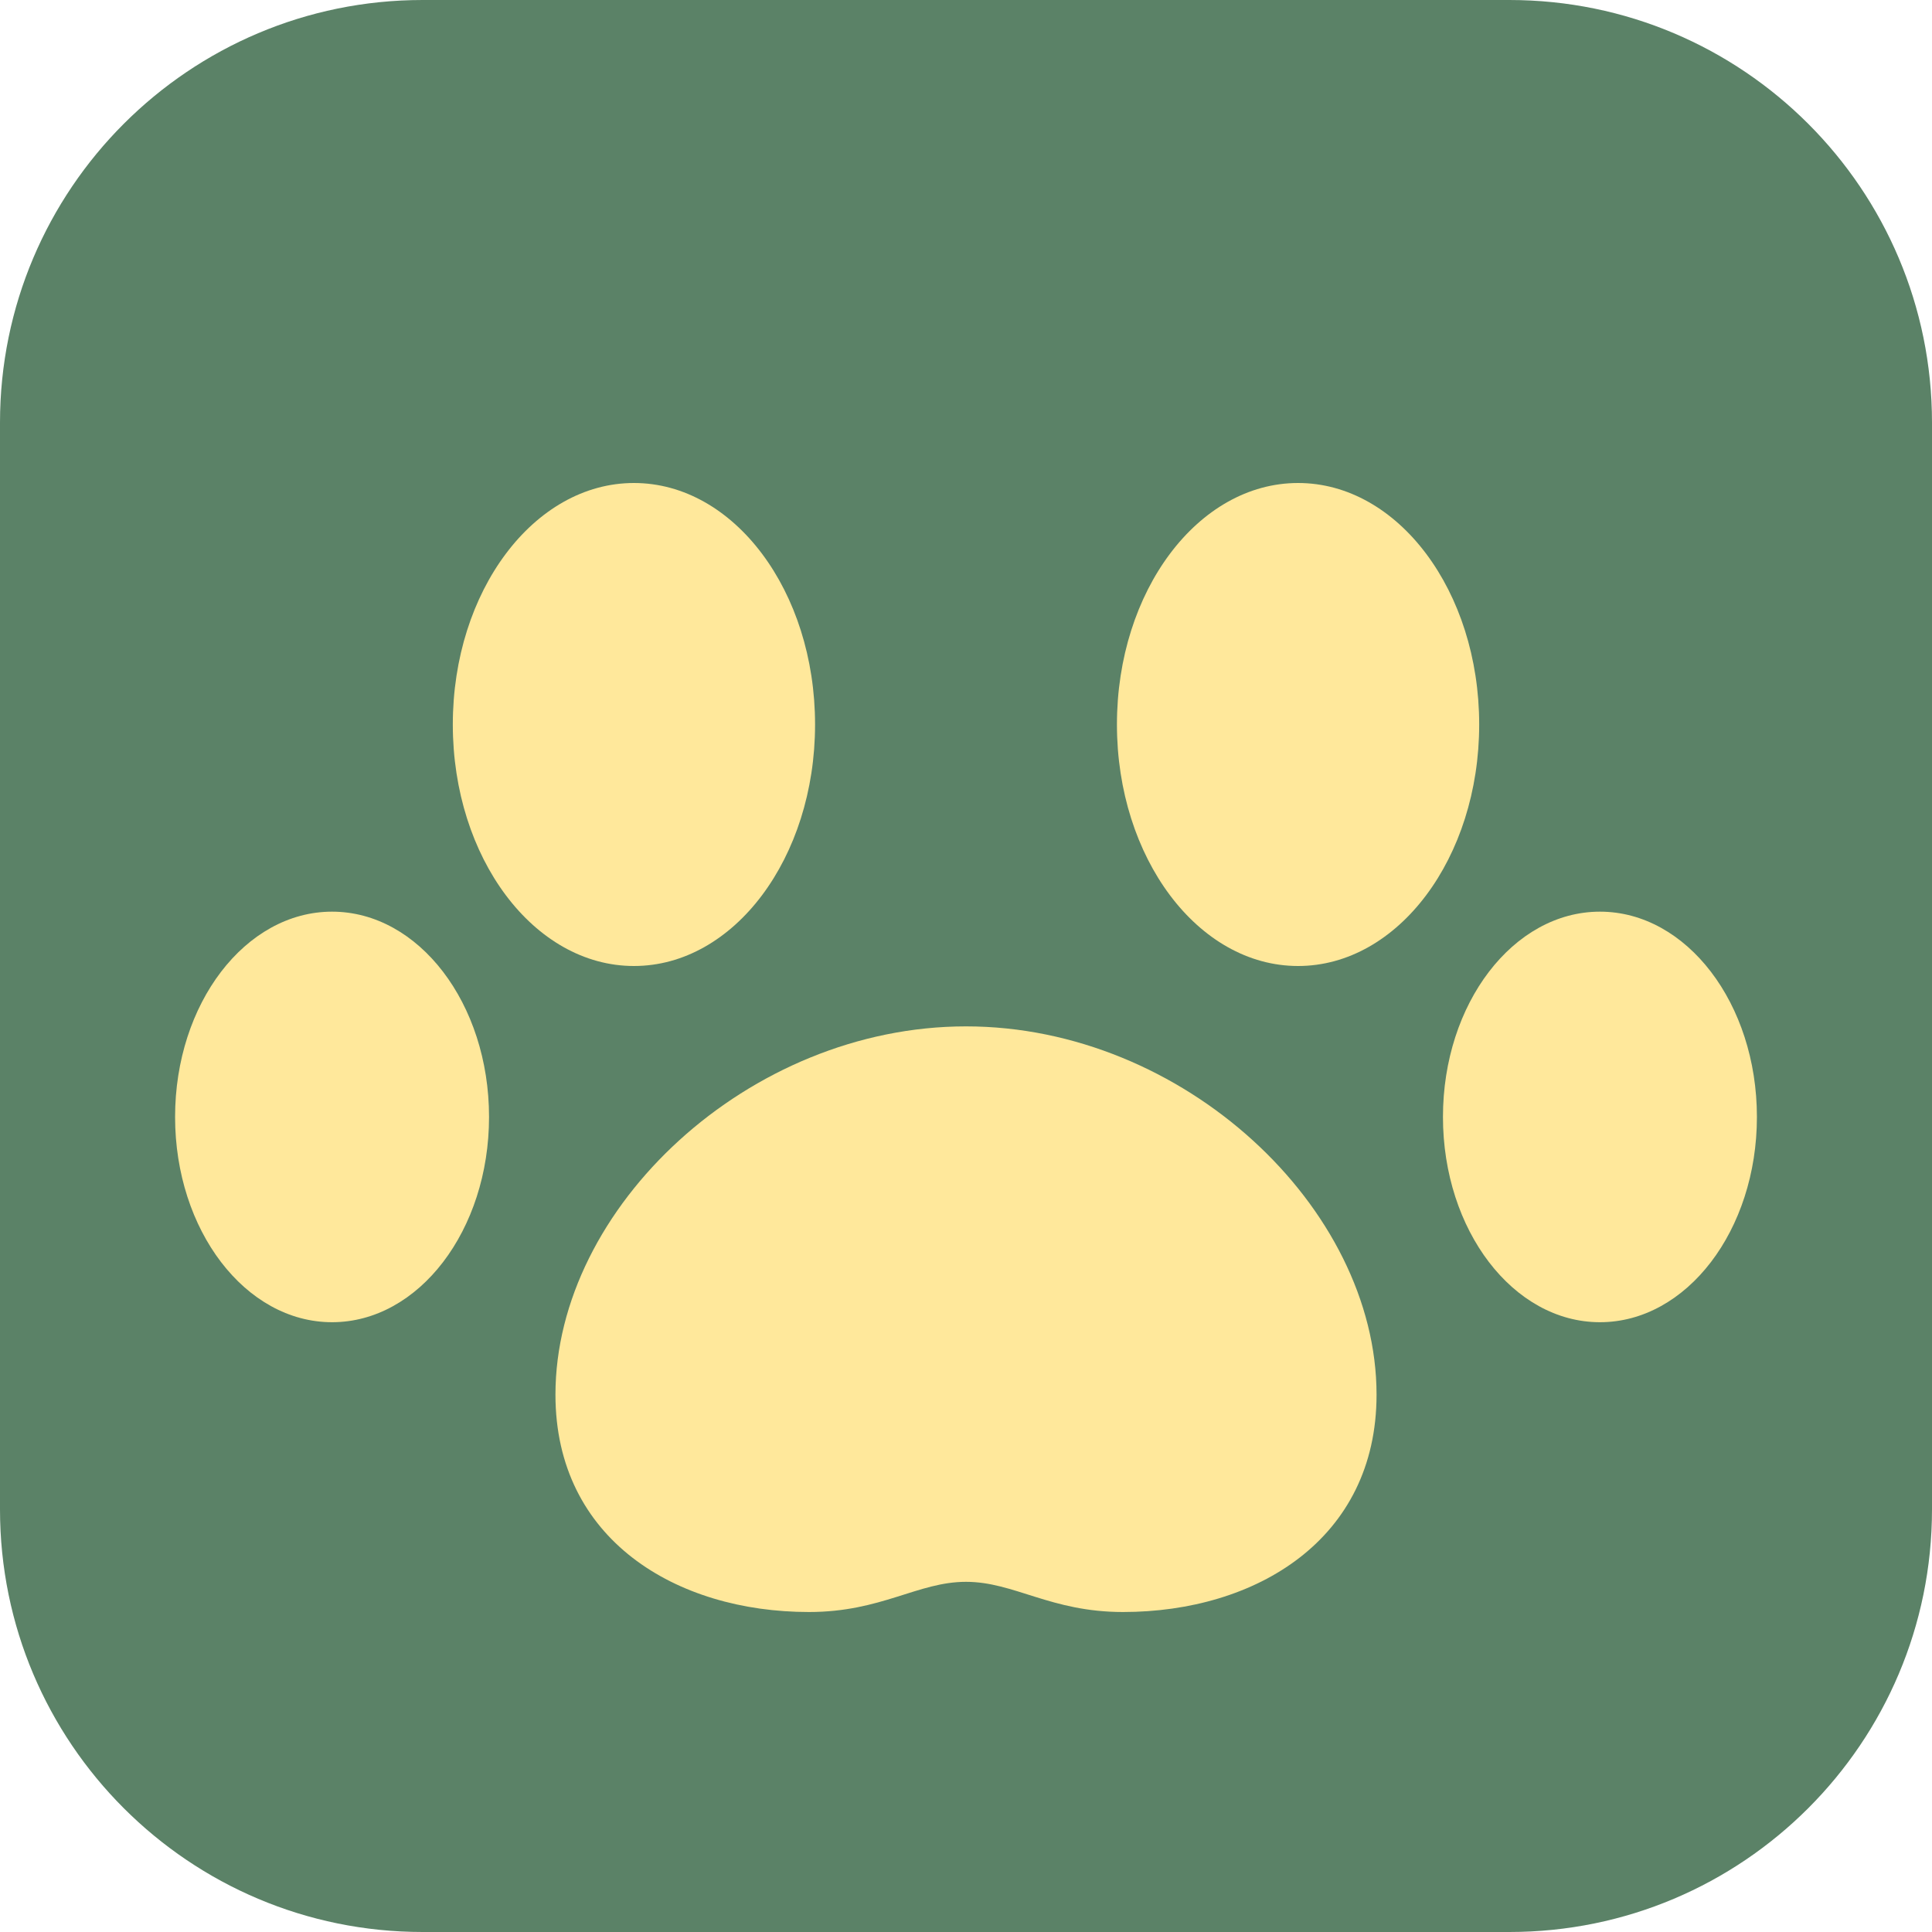
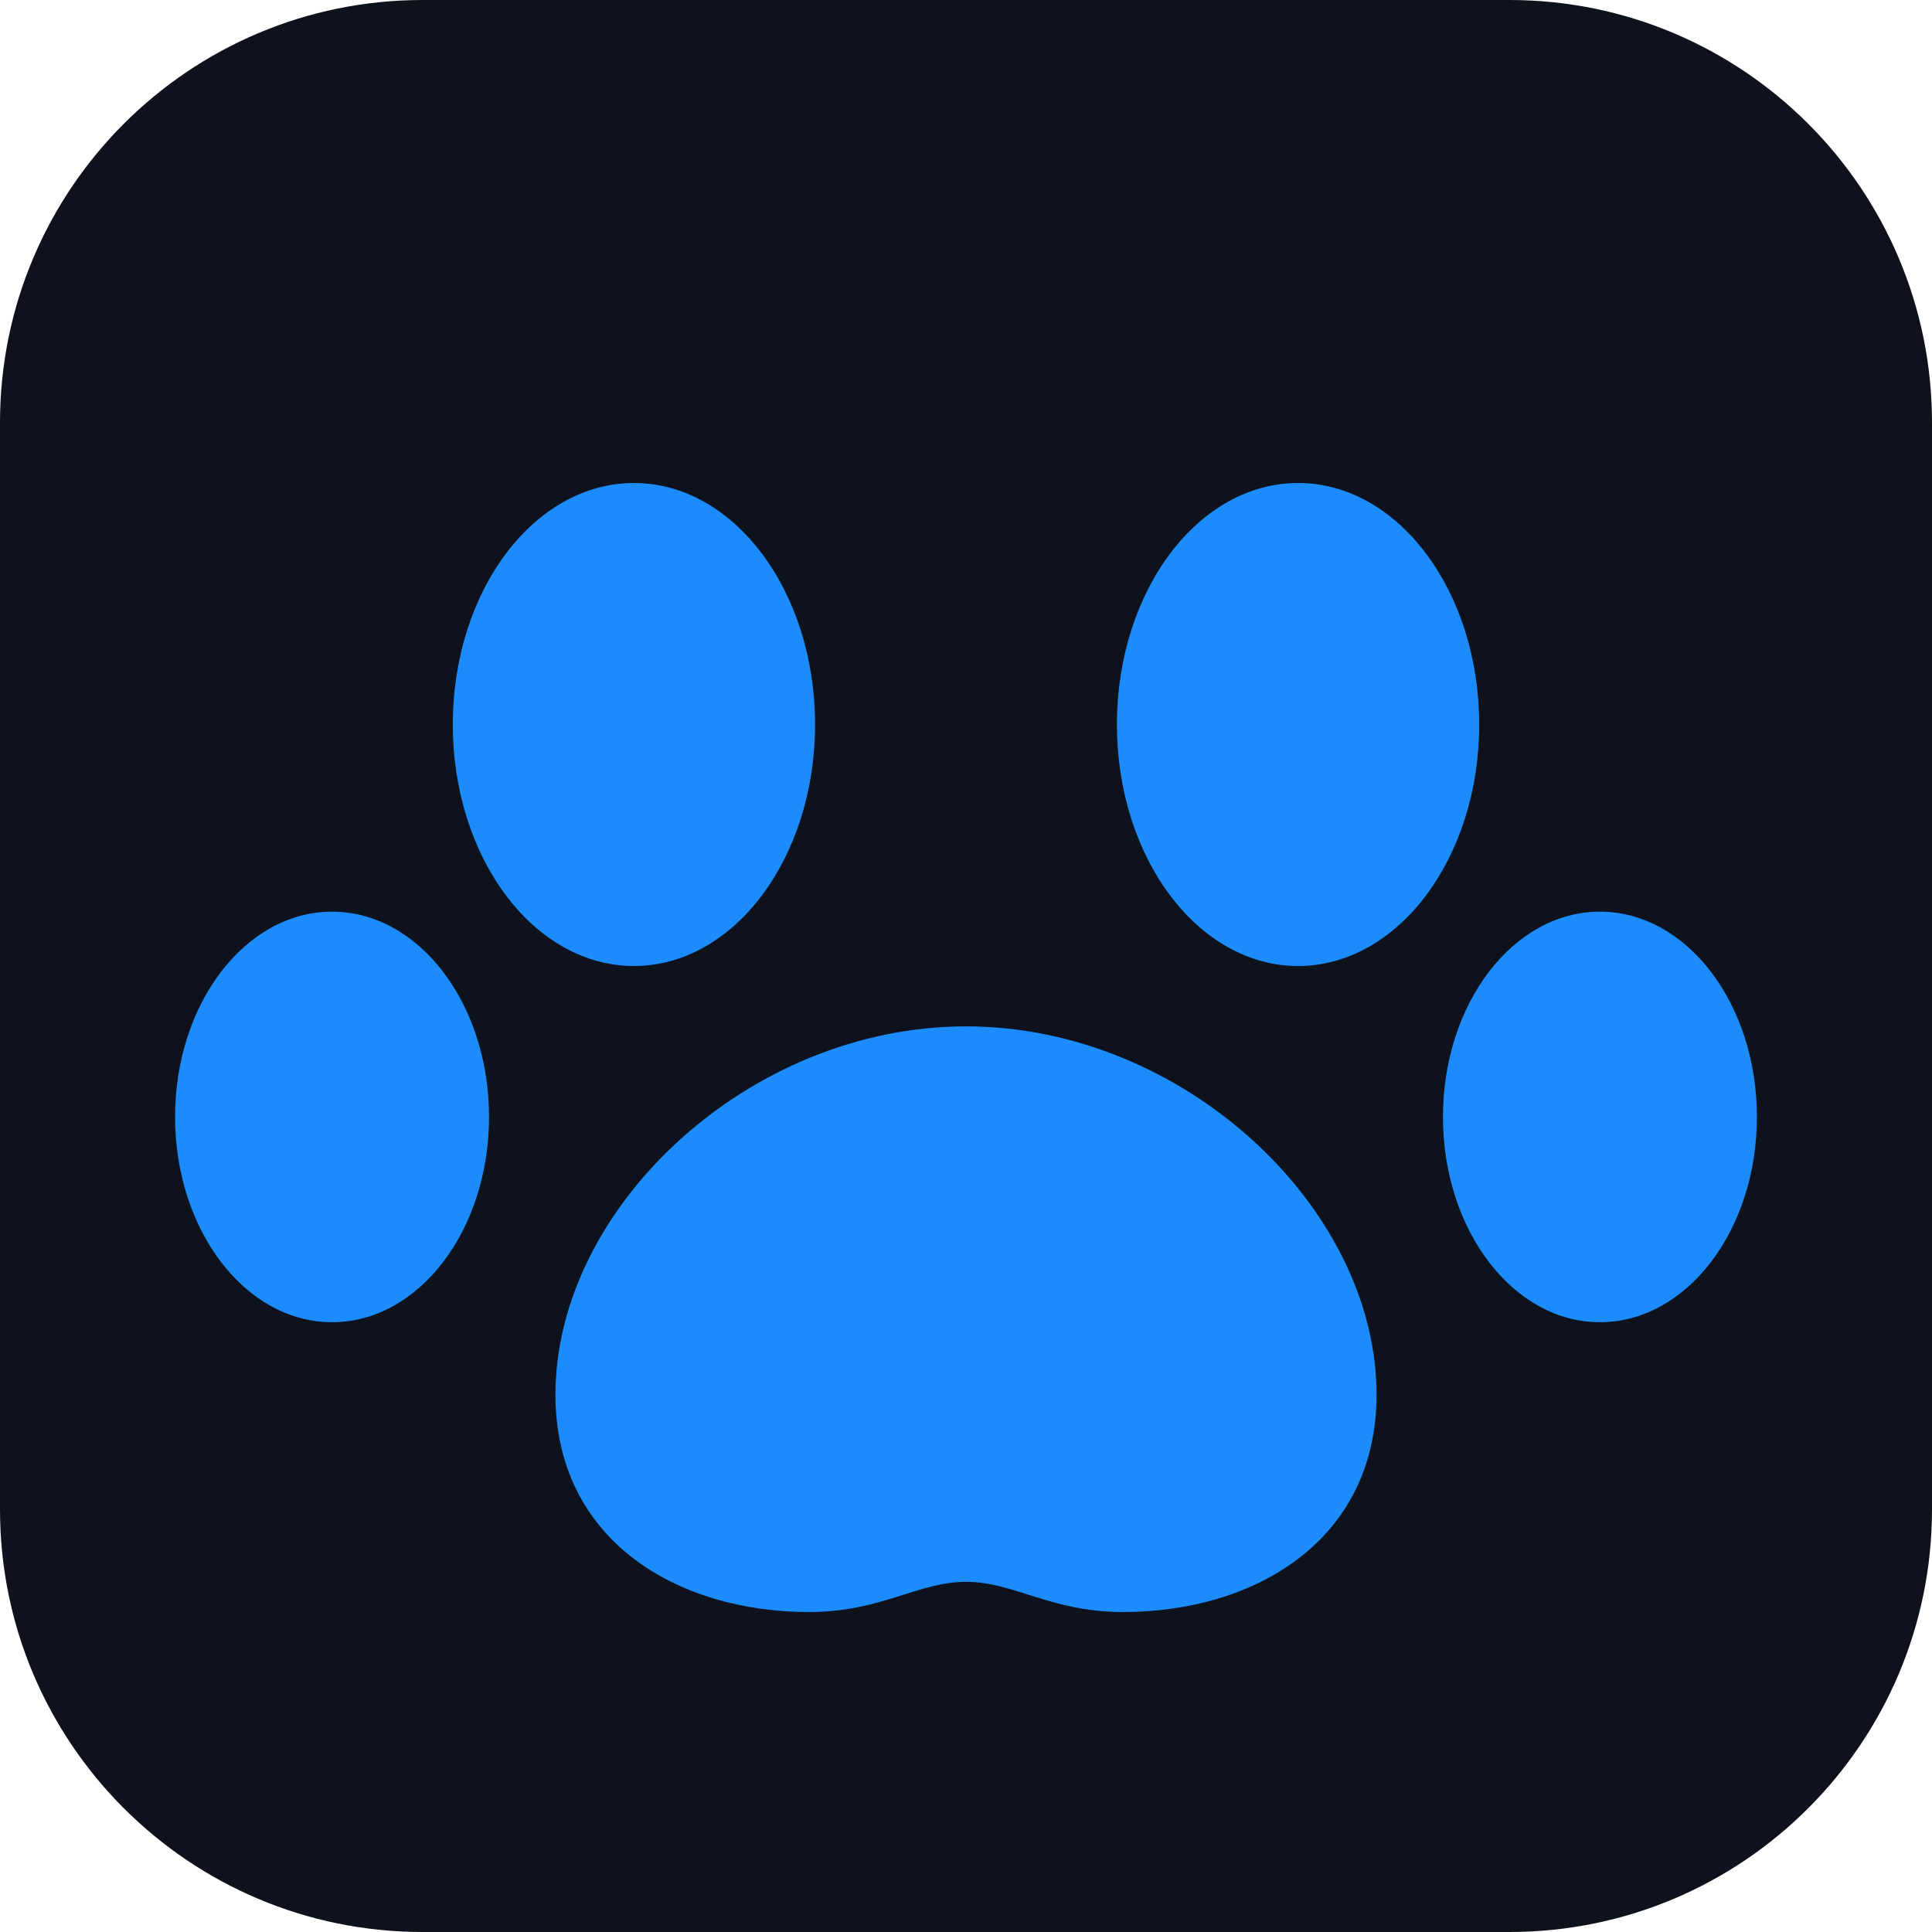
<svg xmlns="http://www.w3.org/2000/svg" viewBox="0 0 32 32">
-   <rect width="32" height="32" rx="7" fill="#5b8267" />
-   <g fill="#ffe89b">
+   <rect width="32" height="32" rx="7" fill="hsl(220, 35%, 8%)" />
+   <g fill="hsl(210, 98%, 55%)">
    <ellipse cx="10.5" cy="12" rx="3" ry="4" />
    <ellipse cx="21.5" cy="12" rx="3" ry="4" />
    <ellipse cx="5.5" cy="18.5" rx="2.6" ry="3.4" />
    <ellipse cx="26.5" cy="18.5" rx="2.6" ry="3.4" />
    <path d="M16 17c3.6 0 6.8 3 6.8 6.1 0 2.4-2 3.6-4.2 3.6-1.2 0-1.8-.5-2.6-.5s-1.4.5-2.6.5c-2.2 0-4.2-1.2-4.2-3.6C9.2 20 12.4 17 16 17Z" />
  </g>
</svg>
